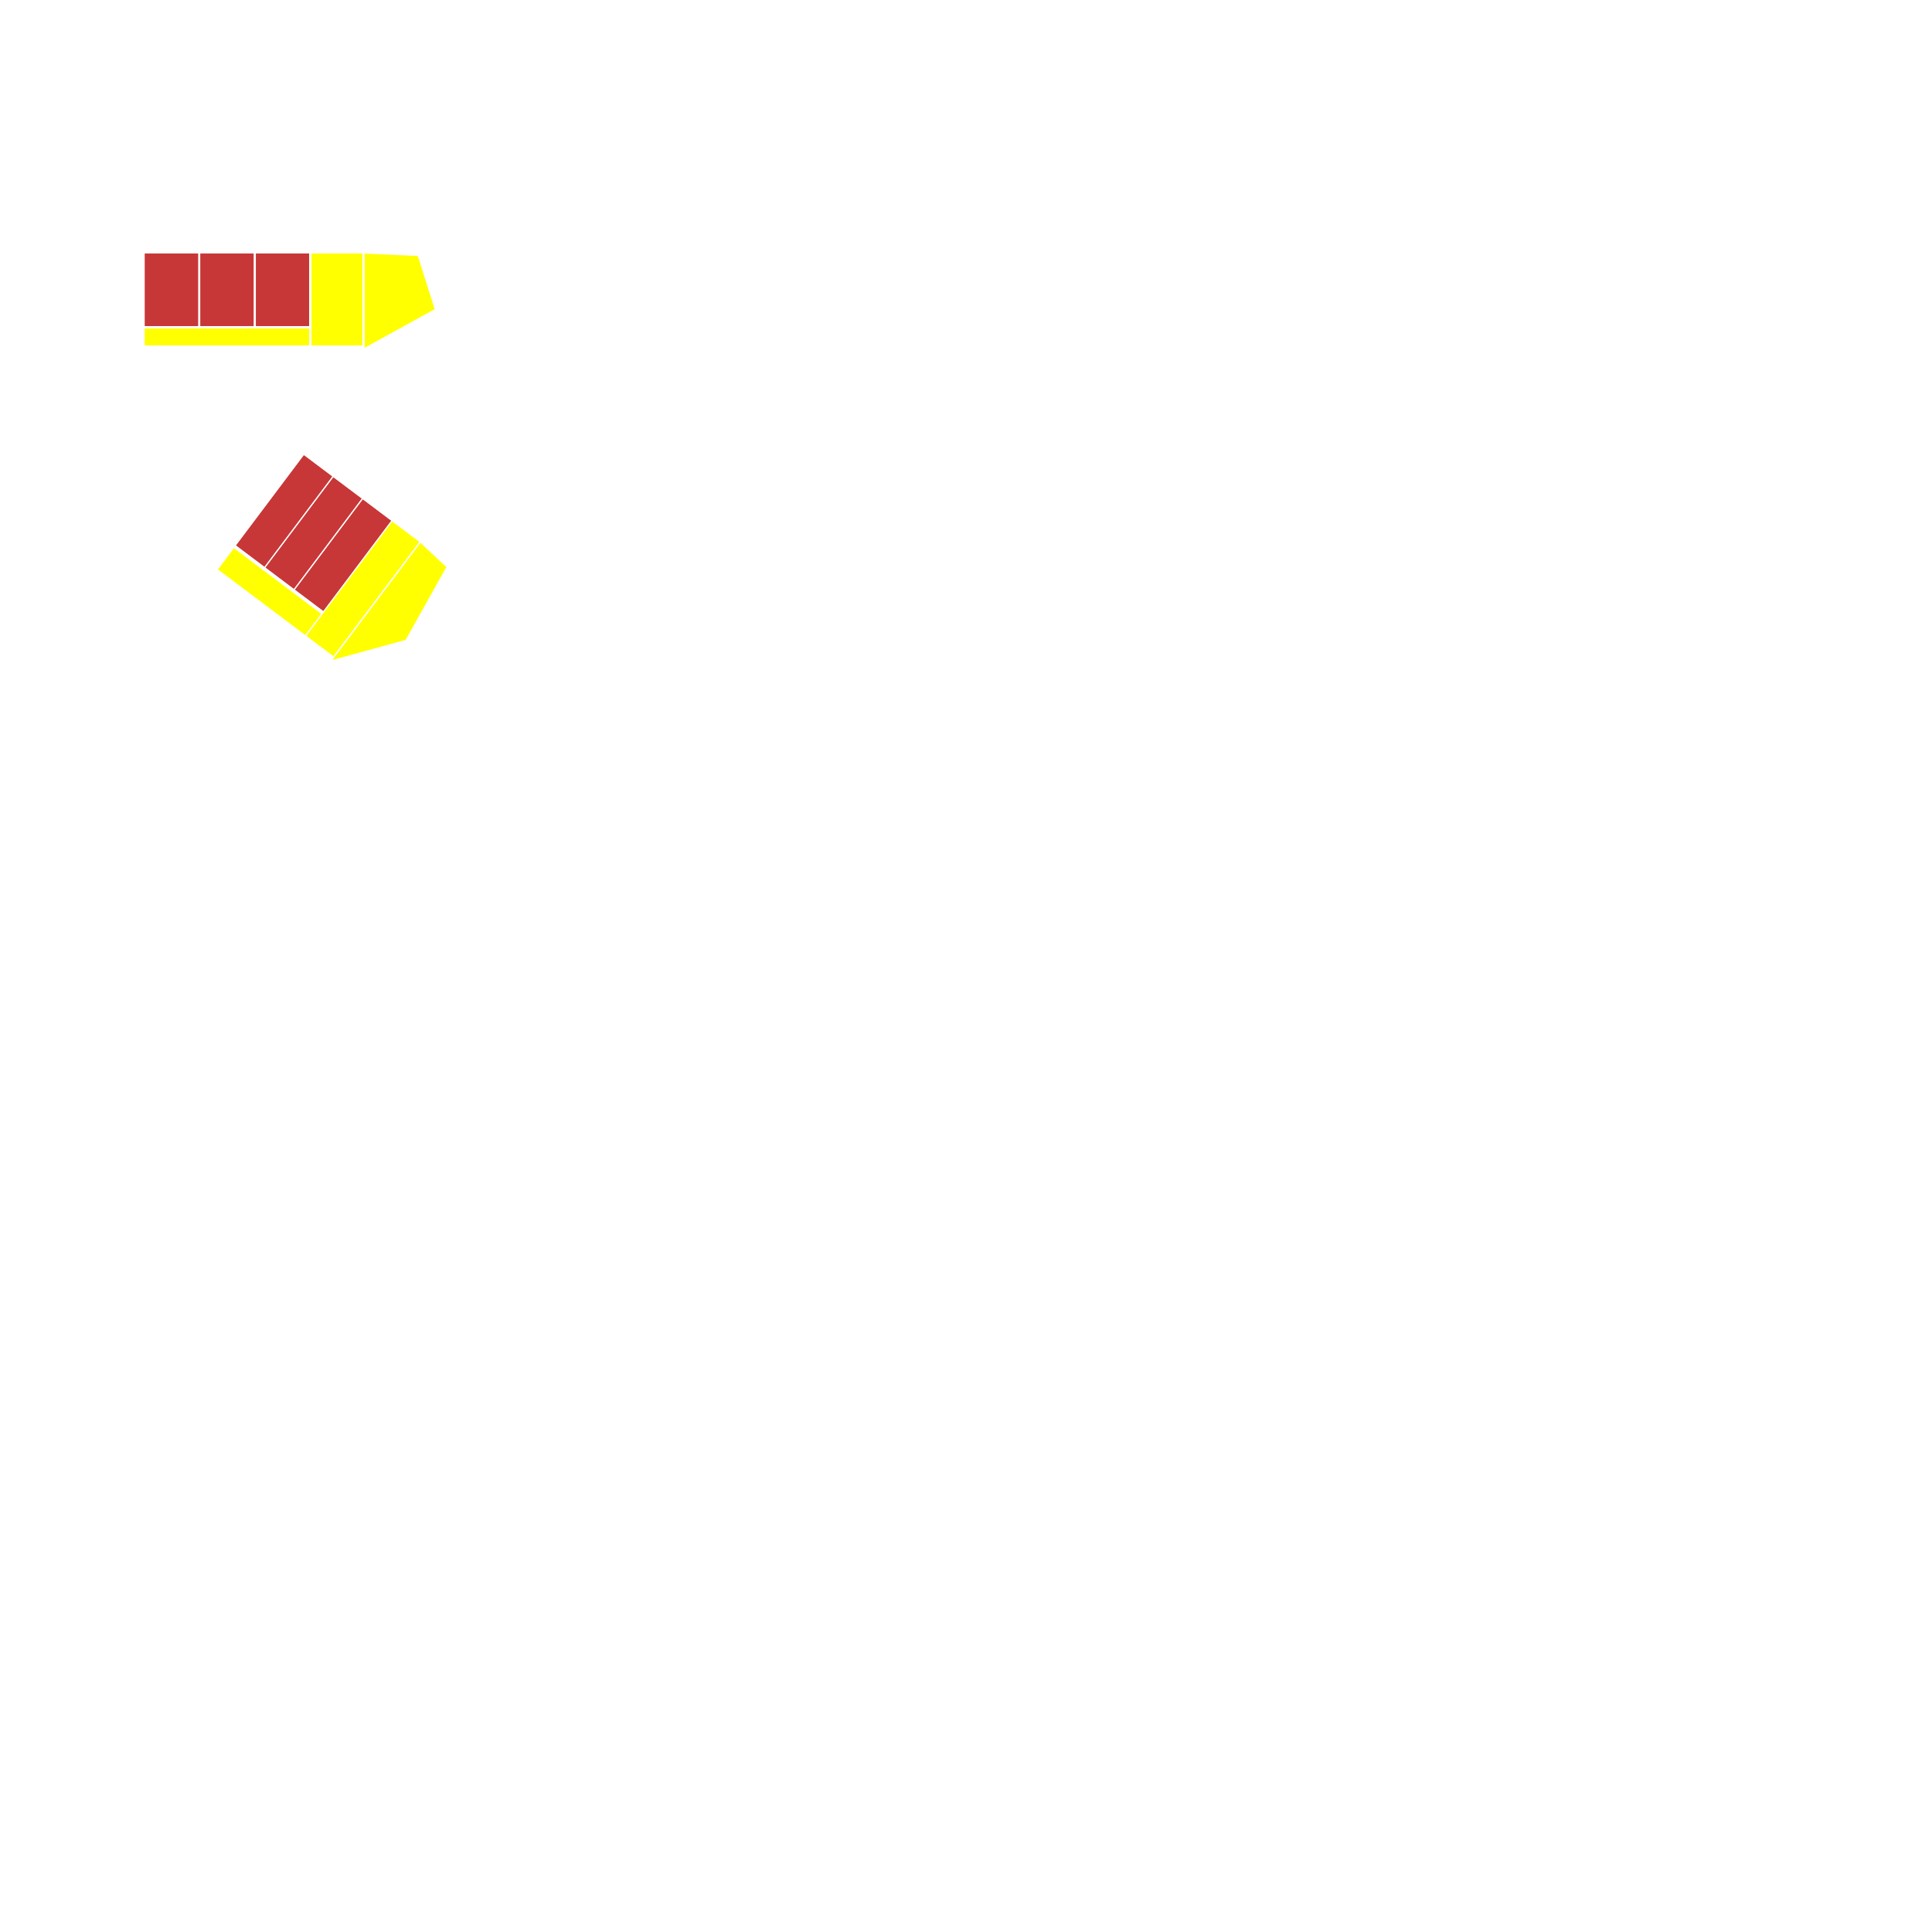
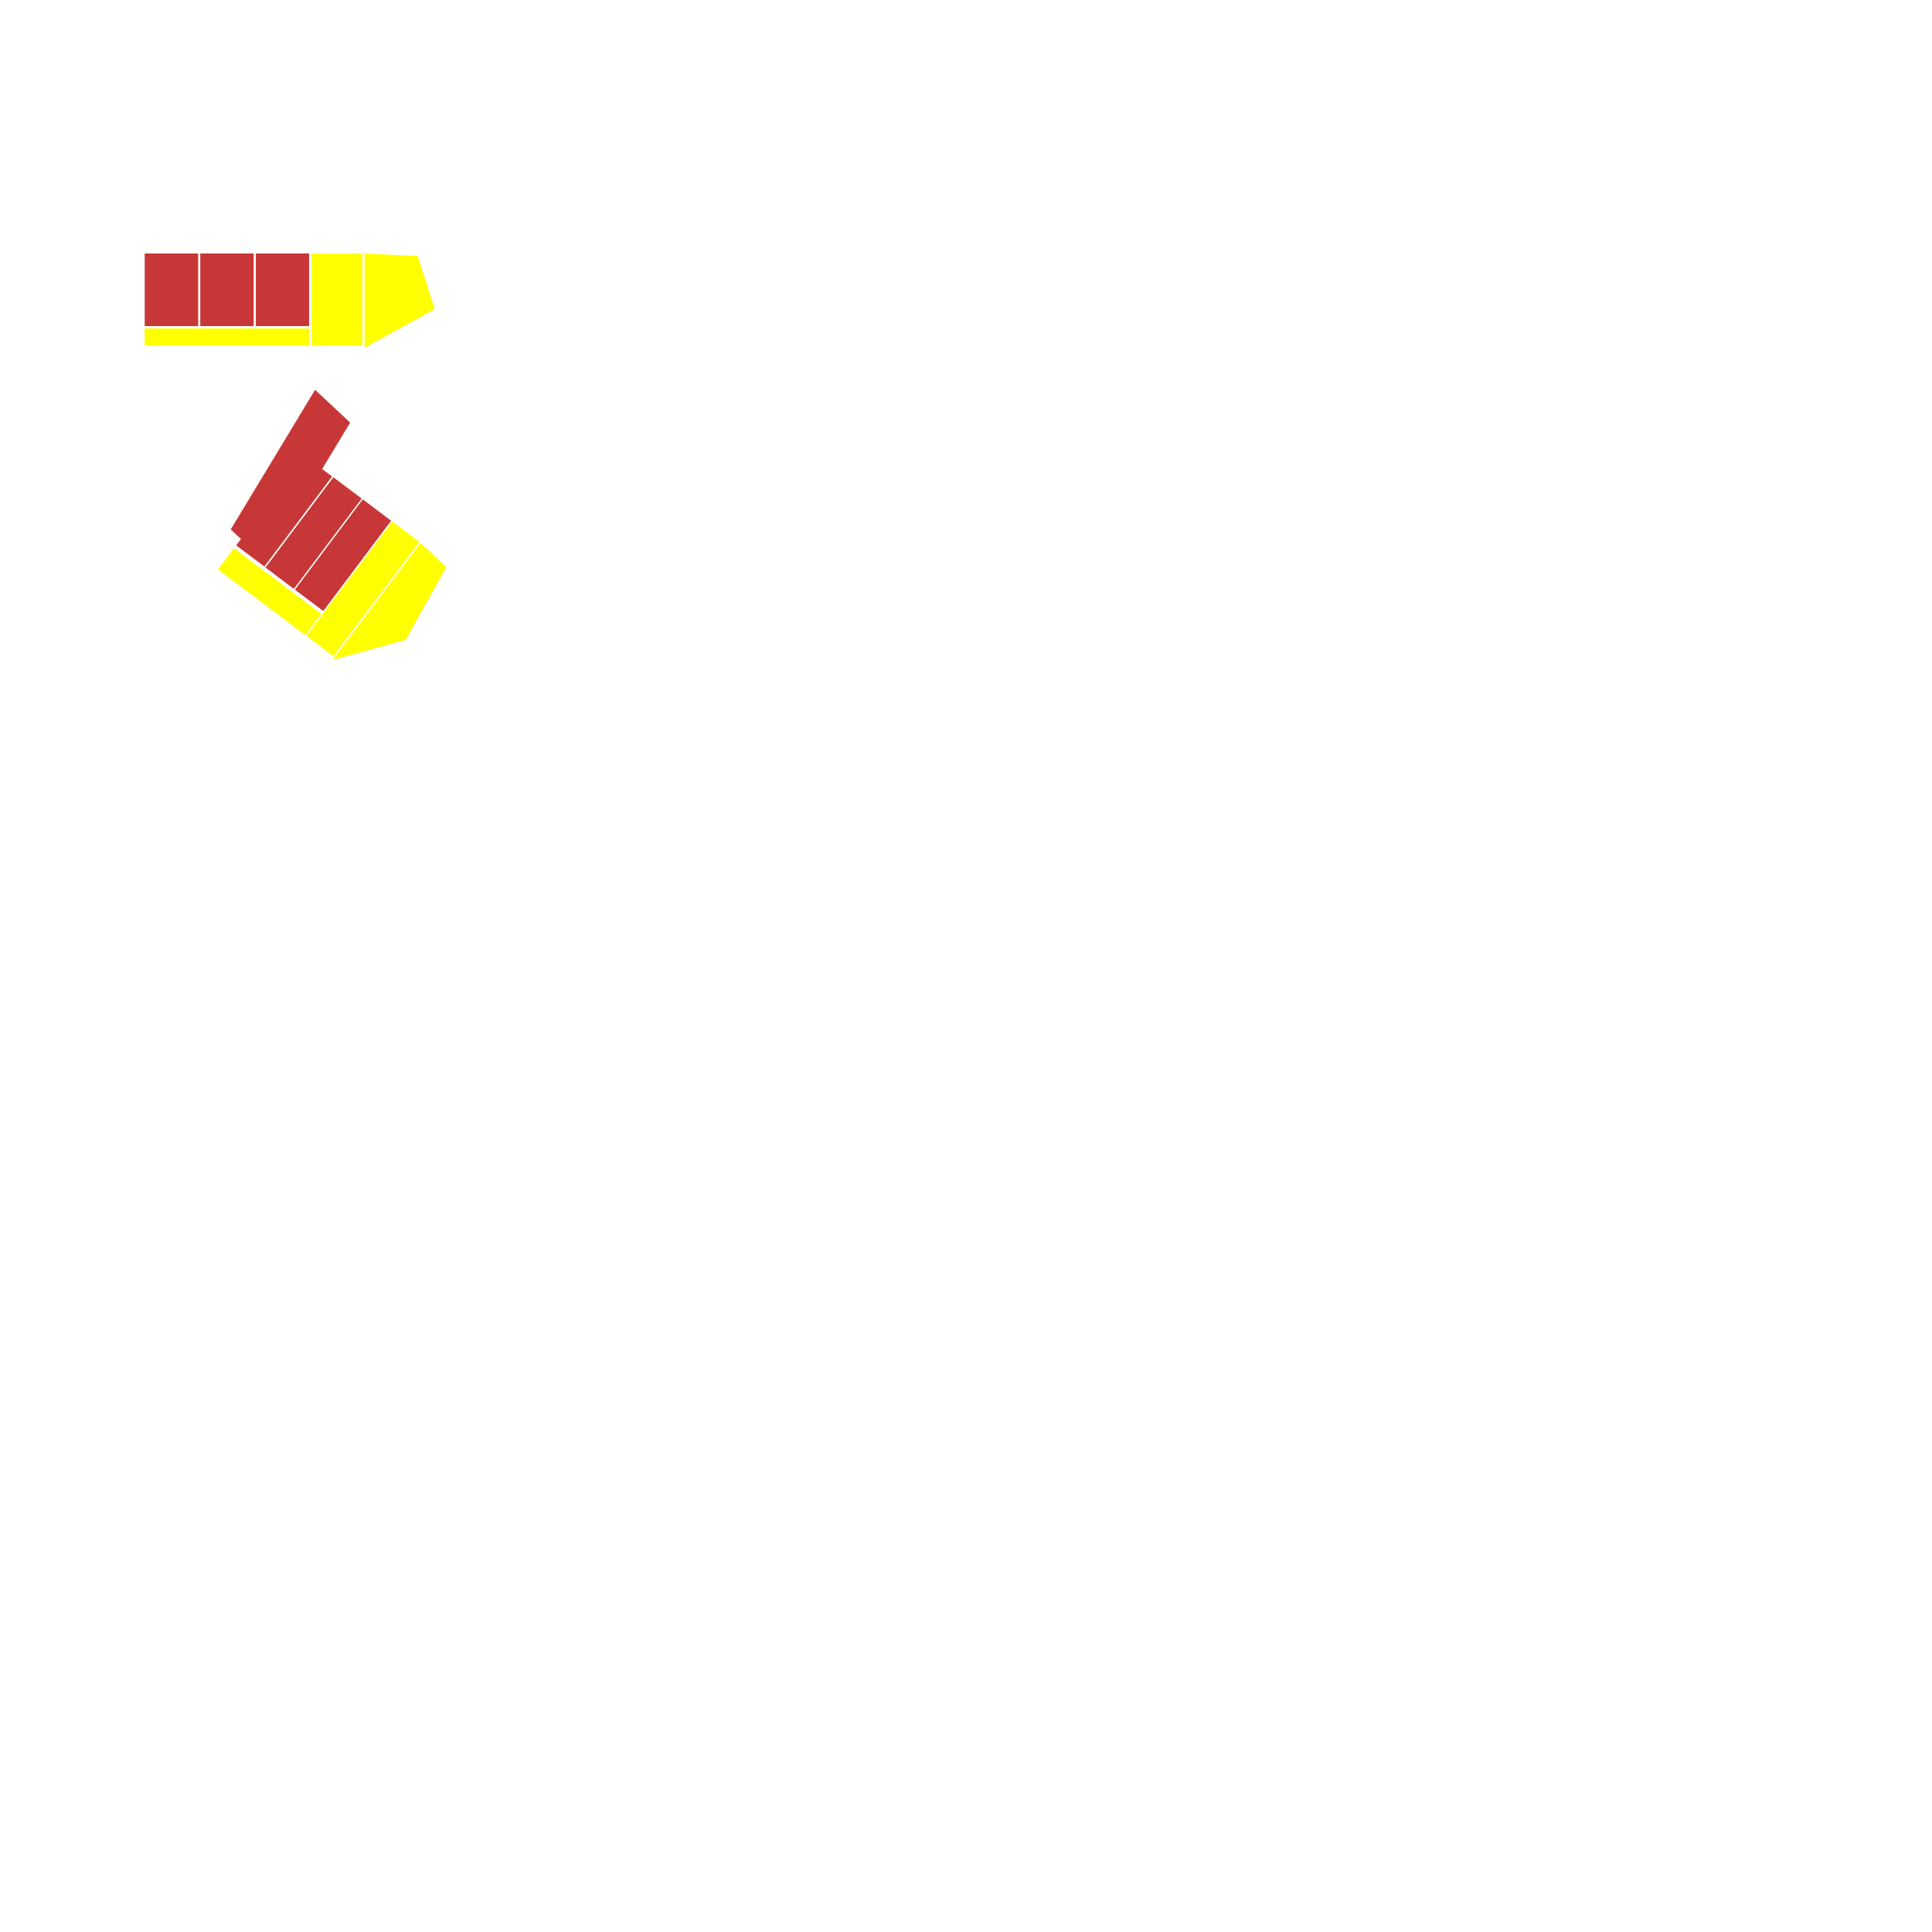
<svg xmlns="http://www.w3.org/2000/svg" width="10000cm" height="10000cm" viewBox="0 0 100000 100000" version="1.1" id="svg1">
  <defs id="defs1" />
  <g id="layer3">
    <g id="layer2">
      <g id="layer2-5">
        <g id="layer1">
          <g id="layer6">
            <rect style="fill:#c83737;stroke:#000000;stroke-width:0.081" id="rect1" width="2750.002" height="3749.967" x="7500.006" y="13124.992" />
            <rect style="fill:#c83737;stroke:#000000;stroke-width:0.081" id="rect1-5" width="2750.002" height="3749.967" x="10374.998" y="13125.017" />
            <rect style="fill:#c83737;stroke:#000000;stroke-width:0.081" id="rect1-5-2" width="2750.002" height="3749.967" x="13249.998" y="13125.017" />
            <rect style="fill:#ffff00;stroke:#000000;stroke-width:0.081" id="rect7" width="8499.843" height="874.897" x="7500.117" y="17000.117" />
            <path style="fill:#ffff00;stroke:#000000;stroke-width:0.265" d="m 16125,13125 v 4750 h 2625 v -4750 z" id="path3" />
            <path style="fill:#ffff00;stroke:#000000;stroke-width:0.265" d="m 18875,13125 v 4875 l 3625,-2000 -875,-2750 z" id="path1" />
          </g>
        </g>
        <g id="layer7">
          <g id="layer8">
            <rect style="fill:#c83737;stroke:#000000;stroke-width:0.081" id="rect1-2" width="2750.002" height="3749.967" x="7500.006" y="13124.992" />
            <rect style="fill:#c83737;stroke:#000000;stroke-width:0.081" id="rect1-5-9" width="2750.002" height="3749.967" x="10374.998" y="13125.017" />
            <rect style="fill:#c83737;stroke:#000000;stroke-width:0.081" id="rect1-5-2-1" width="2750.002" height="3749.967" x="13249.998" y="13125.017" />
            <rect style="fill:#ffff00;stroke:#000000;stroke-width:0.081" id="rect7-2" width="8499.843" height="874.897" x="7500.117" y="17000.117" />
            <path style="fill:#ffff00;stroke:#000000;stroke-width:0.265" d="m 16125,13125 v 4750 h 2625 v -4750 z" id="path3-7" />
          </g>
        </g>
      </g>
      <g id="layer2-5-6" transform="matrix(0.5302132,0.3984914,-0.934568,1.243491,24019.86,4256.77)">
        <g id="layer1-0">
          <g id="layer6-6">
            <rect style="fill:#c83737;stroke:#000000;stroke-width:0.081" id="rect1-26" width="2750.002" height="3749.967" x="7500.006" y="13124.992" />
            <rect style="fill:#c83737;stroke:#000000;stroke-width:0.081" id="rect1-5-1" width="2750.002" height="3749.967" x="10374.998" y="13125.017" />
            <rect style="fill:#c83737;stroke:#000000;stroke-width:0.081" id="rect1-5-2-8" width="2750.002" height="3749.967" x="13249.998" y="13125.017" />
            <rect style="fill:#ffff00;stroke:#000000;stroke-width:0.081" id="rect7-7" width="8499.843" height="874.897" x="7500.117" y="17000.117" />
            <path style="fill:#ffff00;stroke:#000000;stroke-width:0.265" d="m 16125,13125 v 4750 h 2625 v -4750 z" id="path3-9" />
            <path style="fill:#ffff00;stroke:#000000;stroke-width:0.265" d="m 18875,13125 v 4875 l 3625,-2000 -875,-2750 z" id="path1-2" />
          </g>
        </g>
        <g id="layer7-0">
          <g id="layer8-2">
-             <rect style="fill:#c83737;stroke:#000000;stroke-width:0.081" id="rect1-2-3" width="2750.002" height="3749.967" x="7500.006" y="13124.992" />
+             <rect style="fill:#c83737;stroke:#000000;stroke-width:0.115" id="rect1-2-3" width="3731.516" height="5550.262" x="2504.32" y="11352.619" transform="matrix(0.9989481,0.04585442,0.2312232,0.9729007,0,0)" />
            <rect style="fill:#c83737;stroke:#000000;stroke-width:0.081" id="rect1-5-9-7" width="2750.002" height="3749.967" x="10374.998" y="13125.017" />
            <rect style="fill:#c83737;stroke:#000000;stroke-width:0.081" id="rect1-5-2-1-5" width="2750.002" height="3749.967" x="13249.998" y="13125.017" />
            <rect style="fill:#ffff00;stroke:#000000;stroke-width:0.081" id="rect7-2-9" width="8499.843" height="874.897" x="7500.117" y="17000.117" />
            <path style="fill:#ffff00;stroke:#000000;stroke-width:0.265" d="m 16125,13125 v 4750 h 2625 v -4750 z" id="path3-7-2" />
          </g>
        </g>
      </g>
    </g>
  </g>
  <g id="layer4" />
</svg>
